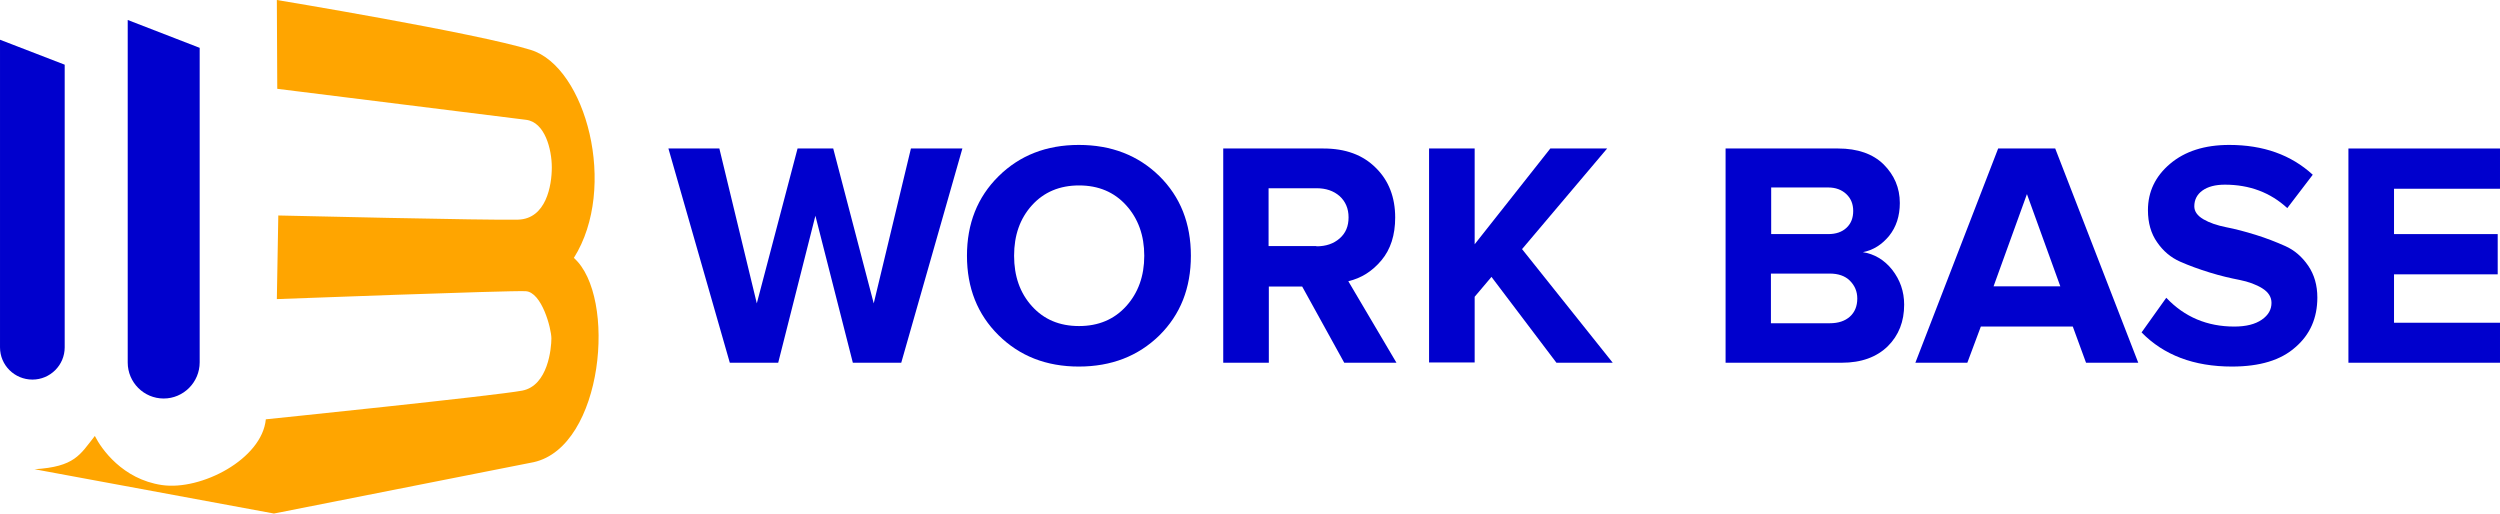
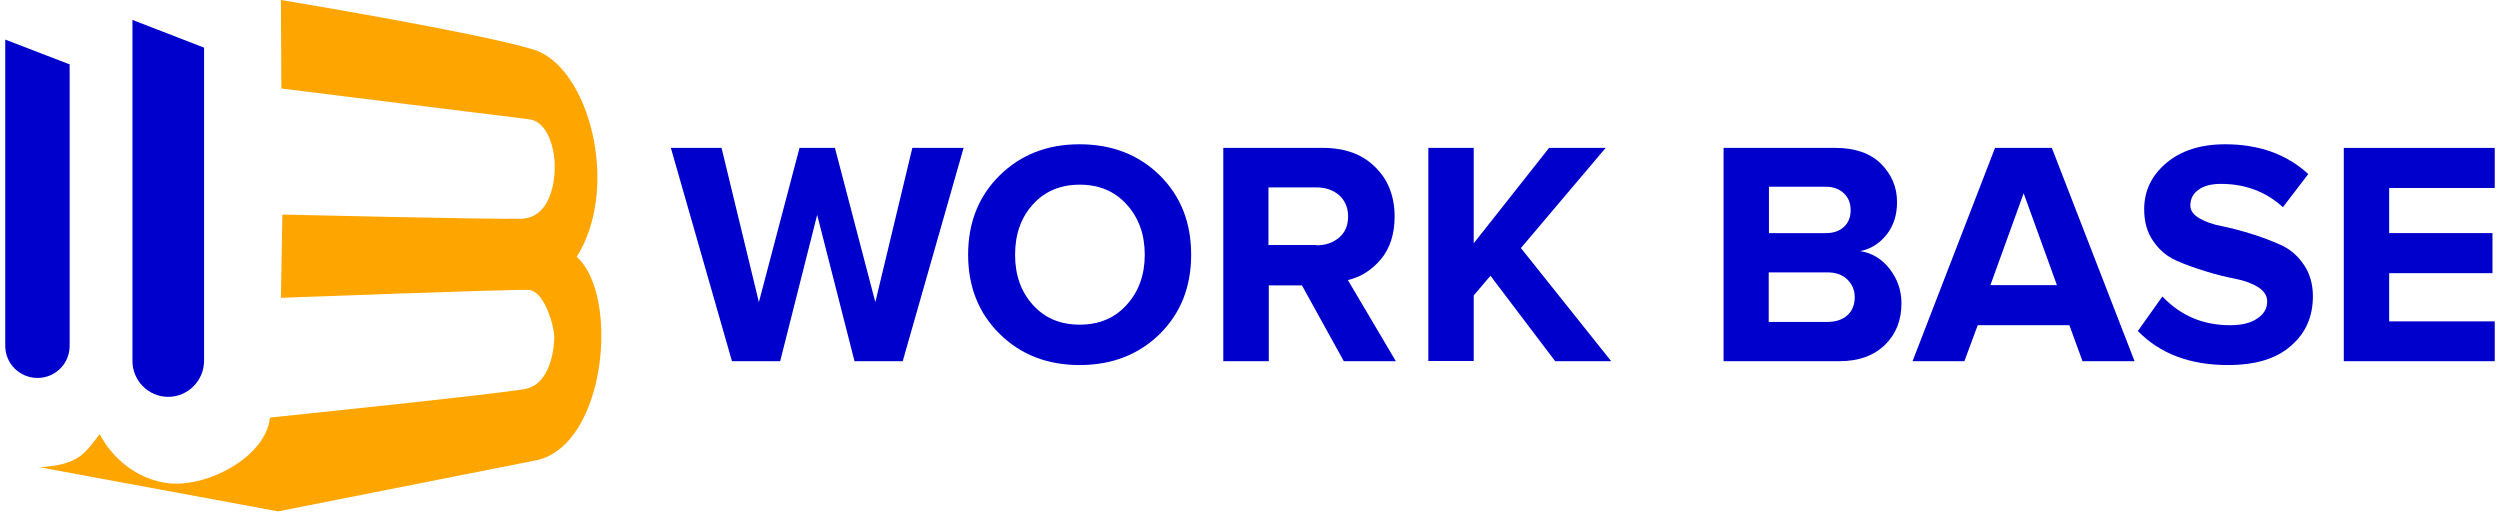
- <svg xmlns="http://www.w3.org/2000/svg" xml:space="preserve" width="403.723mm" height="82.93mm" version="1.1" style="shape-rendering:geometricPrecision; text-rendering:geometricPrecision; image-rendering:optimizeQuality; fill-rule:evenodd; clip-rule:evenodd" viewBox="0 0 40582.15 8336.15">
+ <svg xmlns="http://www.w3.org/2000/svg" xml:space="preserve" width="220px" height="45px" version="1.1" style="shape-rendering:geometricPrecision; text-rendering:geometricPrecision; image-rendering:optimizeQuality; fill-rule:evenodd; clip-rule:evenodd" viewBox="0 0 220 45.19">
  <defs>
    <style type="text/css">
-             
+    
    .fil0 {fill:mediumblue}
    .fil1 {fill:orange}
   
-         </style>
+   </style>
  </defs>
  <g id="Слой_x0020_1">
-     <path class="fil0" d="M526.7 6161.8l0 0c-290.36,0 -526.7,-232.96 -526.7,-523.34l0 -4993.57 1050.04 405.16 0 4588.42c0,290.37 -236.34,523.34 -523.34,523.34z" />
-     <path class="fil0" d="M2657.17 6469.05l0 0c-324.13,0 -584.11,-263.36 -584.11,-584.11l0.01 -5560.8 1168.2 452.42 0 5105c0,324.14 -263.35,587.49 -584.1,587.49z" />
-     <path class="fil1" d="M560.47 7616.99l3886.15 719.16 4217.03 -833.95c1134.45,-253.22 1353.9,-2694.3 651.63,-3315.56 719.16,-1141.2 195.83,-3099.46 -698.9,-3376.32 -894.73,-276.87 -4122.48,-810.32 -4122.48,-810.32l6.75 1441.7c0,0 3727.47,465.93 4038.08,503.07 307.24,37.14 418.67,479.44 418.67,773.17 0,293.74 -91.16,833.95 -546.97,847.46 -459.17,13.51 -3892.9,-67.53 -3892.9,-67.53l-23.63 1357.28c0,0 3774.73,-141.8 4038.08,-128.29 263.35,13.5 418.67,607.73 418.67,766.41 0,158.69 -54.02,766.42 -472.68,847.46 -418.67,81.03 -4163.01,465.93 -4163.01,465.93 -60.77,644.89 -1050.04,1161.46 -1688.16,1066.92 -638.12,-94.53 -982.52,-587.48 -1087.18,-796.8 -243.09,307.25 -324.13,499.69 -979.13,540.21z" />
-     <polygon class="fil0" points="14629.72,5888.22 13844.03,5888.22 13236.16,3502.22 12632.42,5888.22 11846.74,5888.22 10850.15,2410.54 11677.19,2410.53 12285.06,4924.72 12946.7,2410.53 13525.62,2410.53 14183.11,4924.72 14786.85,2410.53 15622.15,2410.53 " />
-     <path class="fil0" d="M17511.95 5950.24c-525.17,0 -959.37,-169.54 -1302.58,-508.62 -343.23,-339.08 -512.77,-769.14 -512.77,-1290.17 0,-521.04 169.55,-951.1 512.77,-1290.18 343.21,-339.08 777.41,-508.62 1302.58,-508.62 529.31,0 963.49,169.54 1306.72,504.49 343.23,339.08 512.76,769.15 512.76,1294.32 0,525.17 -169.54,955.22 -512.76,1294.31 -343.23,334.93 -777.42,504.47 -1306.72,504.47zm-760.89 -980.04c194.36,215.03 446.61,322.55 765.02,322.55 314.28,0 570.65,-107.52 765.01,-322.55 194.36,-215.03 293.6,-487.94 293.6,-818.76 0,-330.81 -99.25,-603.74 -293.6,-818.77 -194.36,-215.03 -450.73,-322.55 -765.01,-322.55 -314.28,0 -570.66,107.52 -765.02,322.55 -194.36,215.03 -289.46,487.94 -289.46,818.77 0,330.82 95.1,603.73 289.46,818.76z" />
-     <path class="fil0" d="M22668.52 5888.22l-847.71 0 -682.31 -1236.41 -541.71 -0.01 0 1236.41 -740.2 0.01 0 -3477.7 1625.13 0c359.76,0 640.95,103.37 851.85,314.28 210.9,206.76 314.28,479.68 314.28,806.36 0,285.34 -74.43,516.89 -223.29,694.7 -148.87,177.82 -326.68,289.47 -537.58,339.08l781.55 1323.27zm-1298.45 -1889.78c152.99,0 277.05,-41.35 376.3,-128.19 99.24,-86.84 144.73,-198.49 144.73,-343.23 0,-140.6 -49.63,-256.38 -144.73,-343.23 -99.25,-86.84 -223.3,-128.19 -376.3,-128.19l-777.43 0.01 0 938.68 777.43 0.01 0 4.13z" />
-     <polygon class="fil0" points="26179.29,5888.22 25265.42,5888.22 24210.95,4494.66 23938.03,4817.22 23938.03,5884.09 23197.82,5884.08 23197.82,2410.53 23938.02,2410.53 23938.02,3965.35 25166.16,2410.53 26088.32,2410.53 24707.17,4043.92 " />
-     <path class="fil0" d="M29896.81 5888.22l-1885.64 0 0 -3477.7 1827.75 0c314.29,0 562.39,86.84 736.07,256.38 173.69,173.68 264.65,380.44 264.65,628.54 0,210.9 -57.89,388.72 -173.68,533.44 -115.78,140.6 -256.38,231.58 -425.93,264.65 186.08,28.95 347.36,124.05 475.55,285.34 128.19,165.42 194.36,351.5 194.36,566.53 0,272.91 -86.84,496.22 -264.65,674.03 -181.94,177.83 -430.05,268.8 -748.47,268.8zm-219.15 -2088.27c124.05,0 223.29,-33.09 297.73,-103.38 74.43,-70.3 107.53,-161.26 107.53,-272.91 0,-111.66 -37.22,-202.63 -111.66,-272.92 -74.43,-70.3 -173.68,-107.53 -293.59,-107.53l-926.29 0 0 756.74 926.28 0zm24.8 1447.31c140.6,0 248.12,-37.21 326.68,-107.52 78.57,-70.3 119.93,-169.55 119.93,-293.6 0,-115.78 -41.35,-210.9 -119.93,-289.47 -78.56,-78.56 -190.21,-115.78 -326.68,-115.78l-955.22 0 0 806.36 955.22 0z" />
-     <path class="fil0" d="M34710.18 5888.22l-847.71 0 -215.02 -587.2 -1492.81 0 -219.15 587.2 -843.59 0 1343.94 -3477.69 926.28 -0.01 1348.07 3477.7zm-1265.36 -1240.56l-541.71 -1496.93 -541.71 1496.93 1083.42 0z" />
-     <path class="fil0" d="M36231.93 5950.24c-620.28,0 -1108.24,-186.08 -1467.99,-554.11l401.11 -562.39c297.73,314.28 665.76,467.28 1104.09,467.28 190.21,0 339.08,-37.21 446.6,-111.65 107.53,-74.43 157.14,-165.42 157.14,-272.92 0,-95.11 -49.62,-173.68 -148.87,-235.7 -99.24,-62.04 -223.3,-107.53 -368.02,-136.47 -148.87,-28.95 -310.14,-66.16 -483.82,-119.93 -173.68,-53.76 -334.95,-111.65 -483.82,-177.81 -148.86,-66.16 -272.92,-169.54 -372.16,-314.28 -99.25,-140.6 -148.87,-314.28 -148.87,-521.03 0,-297.74 119.92,-549.98 359.77,-752.61 239.84,-202.63 558.25,-306 959.36,-306 554.12,0 1004.86,161.26 1356.34,483.81l-413.52 541.71c-272.92,-252.24 -612.02,-380.44 -1013.12,-380.44 -157.13,0 -277.05,33.08 -363.89,95.1 -86.84,62.04 -132.32,148.87 -132.32,256.39 0,82.7 49.62,152.99 148.87,210.89 99.24,57.9 223.29,99.25 368.02,128.19 148.87,28.95 306,70.3 479.68,124.06 173.68,53.76 330.81,115.78 479.67,181.94 148.87,66.16 272.92,173.68 372.17,318.41 99.24,144.73 148.87,318.41 148.87,516.89 0,334.95 -119.93,603.74 -355.63,806.36 -235.71,210.92 -578.92,314.3 -1029.67,314.3z" />
-     <polygon class="fil0" points="40582.15,5888.22 38121.71,5888.22 38121.71,2410.53 40582.15,2410.53 40582.15,3063.89 38861.91,3063.89 38861.91,3799.95 40544.92,3799.95 40544.92,4453.31 38861.91,4453.31 38861.91,5238.99 40582.15,5238.99 " />
+     <path class="fil0" d="M2.86 33.4l0 0c-1.58,0 -2.86,-1.26 -2.86,-2.83l0 -27.07 5.69 2.19 0 24.88c0,1.57 -1.28,2.83 -2.83,2.83z" />
+     <path class="fil0" d="M14.4 35.07l0 0c-1.75,0 -3.16,-1.43 -3.16,-3.17l0 -30.14 6.33 2.45 0 27.67c0,1.76 -1.43,3.19 -3.17,3.19z" />
+     <path class="fil1" d="M3.04 41.29l21.07 3.9 22.86 -4.52c6.15,-1.37 7.34,-14.61 3.53,-17.97 3.9,-6.19 1.06,-16.81 -3.79,-18.31 -4.85,-1.5 -22.35,-4.39 -22.35,-4.39l0.04 7.82c0,0 20.21,2.52 21.89,2.72 1.66,0.2 2.27,2.6 2.27,4.19 0,1.6 -0.5,4.53 -2.97,4.6 -2.49,0.07 -21.1,-0.37 -21.1,-0.37l-0.13 7.36c0,0 20.47,-0.77 21.89,-0.7 1.43,0.08 2.27,3.3 2.27,4.16 0,0.86 -0.29,4.15 -2.56,4.59 -2.27,0.44 -22.57,2.53 -22.57,2.53 -0.33,3.5 -5.69,6.3 -9.15,5.78 -3.46,-0.51 -5.33,-3.18 -5.89,-4.32 -1.32,1.67 -1.76,2.71 -5.31,2.93z" />
+     <polygon class="fil0" points="79.31,31.92 75.05,31.92 71.75,18.99 68.48,31.92 64.22,31.92 58.82,13.07 63.3,13.07 66.6,26.7 70.19,13.07 73.32,13.07 76.89,26.7 80.16,13.07 84.69,13.07 " />
+     <path class="fil0" d="M94.93 32.26c-2.84,0 -5.2,-0.92 -7.06,-2.76 -1.86,-1.84 -2.78,-4.17 -2.78,-6.99 0,-2.83 0.92,-5.16 2.78,-7 1.86,-1.84 4.22,-2.76 7.06,-2.76 2.87,0 5.23,0.92 7.09,2.74 1.86,1.84 2.78,4.17 2.78,7.02 0,2.84 -0.92,5.17 -2.78,7.01 -1.86,1.82 -4.22,2.74 -7.09,2.74zm-4.12 -5.32c1.05,1.17 2.42,1.75 4.15,1.75 1.7,0 3.09,-0.58 4.14,-1.75 1.06,-1.16 1.6,-2.64 1.6,-4.43 0,-1.8 -0.54,-3.28 -1.6,-4.44 -1.05,-1.17 -2.44,-1.75 -4.14,-1.75 -1.71,0 -3.1,0.58 -4.15,1.75 -1.05,1.16 -1.57,2.64 -1.57,4.44 0,1.79 0.52,3.27 1.57,4.43z" />
+     <path class="fil0" d="M122.89 31.92l-4.6 0 -3.7 -6.7 -2.93 0 0 6.7 -4.02 0 0 -18.85 8.81 0c1.95,0 3.48,0.56 4.62,1.7 1.15,1.12 1.71,2.6 1.71,4.37 0,1.55 -0.41,2.8 -1.21,3.77 -0.81,0.96 -1.78,1.57 -2.92,1.84l4.24 7.17zm-7.04 -10.24c0.83,0 1.5,-0.23 2.04,-0.7 0.54,-0.47 0.78,-1.08 0.78,-1.86 0,-0.76 -0.27,-1.39 -0.78,-1.86 -0.54,-0.47 -1.21,-0.7 -2.04,-0.7l-4.22 0 0 5.09 4.22 0 0 0.03z" />
+     <polygon class="fil0" points="141.92,31.92 136.97,31.92 131.25,24.37 129.77,26.11 129.77,31.9 125.76,31.9 125.76,13.07 129.77,13.07 129.77,21.5 136.43,13.07 141.43,13.07 133.94,21.92 " />
+     <path class="fil0" d="M162.07 31.92l-10.22 0 0 -18.85 9.91 0c1.7,0 3.05,0.47 3.99,1.39 0.94,0.94 1.43,2.06 1.43,3.4 0,1.15 -0.31,2.11 -0.94,2.9 -0.62,0.76 -1.39,1.25 -2.31,1.43 1.01,0.16 1.89,0.67 2.58,1.55 0.7,0.9 1.06,1.9 1.06,3.07 0,1.48 -0.47,2.69 -1.44,3.65 -0.99,0.97 -2.33,1.46 -4.06,1.46zm-1.18 -11.32c0.67,0 1.21,-0.18 1.61,-0.56 0.4,-0.38 0.58,-0.87 0.58,-1.48 0,-0.61 -0.2,-1.1 -0.6,-1.48 -0.41,-0.38 -0.94,-0.58 -1.59,-0.58l-5.03 0 0 4.1 5.03 0zm0.13 7.85c0.76,0 1.35,-0.21 1.77,-0.59 0.43,-0.38 0.65,-0.92 0.65,-1.59 0,-0.63 -0.22,-1.14 -0.65,-1.57 -0.42,-0.42 -1.03,-0.63 -1.77,-0.63l-5.18 0 0 4.38 5.18 0z" />
+     <path class="fil0" d="M188.17 31.92l-4.6 0 -1.16 -3.18 -8.1 0 -1.18 3.18 -4.58 0 7.29 -18.85 5.02 0 7.31 18.85 0 0zm-6.86 -6.72l-2.94 -8.12 -2.94 8.12 5.88 0z" />
+     <path class="fil0" d="M196.42 32.26c-3.37,0 -6.01,-1.01 -7.96,-3.01l2.17 -3.05c1.62,1.71 3.61,2.54 5.99,2.54 1.03,0 1.84,-0.2 2.42,-0.61 0.58,-0.4 0.85,-0.89 0.85,-1.48 0,-0.51 -0.27,-0.94 -0.81,-1.28 -0.53,-0.33 -1.21,-0.58 -1.99,-0.73 -0.81,-0.16 -1.68,-0.36 -2.62,-0.66 -0.94,-0.29 -1.82,-0.6 -2.63,-0.96 -0.8,-0.36 -1.48,-0.92 -2.01,-1.7 -0.54,-0.76 -0.81,-1.71 -0.81,-2.83 0,-1.61 0.65,-2.98 1.95,-4.08 1.3,-1.1 3.03,-1.66 5.2,-1.66 3,0 5.45,0.88 7.35,2.63l-2.24 2.93c-1.48,-1.36 -3.32,-2.06 -5.49,-2.06 -0.85,0 -1.5,0.18 -1.97,0.52 -0.47,0.33 -0.72,0.8 -0.72,1.39 0,0.44 0.27,0.83 0.81,1.14 0.53,0.31 1.21,0.54 1.99,0.69 0.81,0.16 1.66,0.39 2.6,0.68 0.94,0.29 1.8,0.62 2.6,0.98 0.81,0.36 1.48,0.94 2.02,1.73 0.54,0.78 0.81,1.73 0.81,2.8 0,1.82 -0.65,3.27 -1.93,4.37 -1.28,1.15 -3.14,1.71 -5.58,1.71l0 0z" />
+     <polygon class="fil0" points="220,31.92 206.66,31.92 206.66,13.07 220,13.07 220,16.61 210.67,16.61 210.67,20.6 219.8,20.6 219.8,24.14 210.67,24.14 210.67,28.4 220,28.4 " />
  </g>
</svg>
